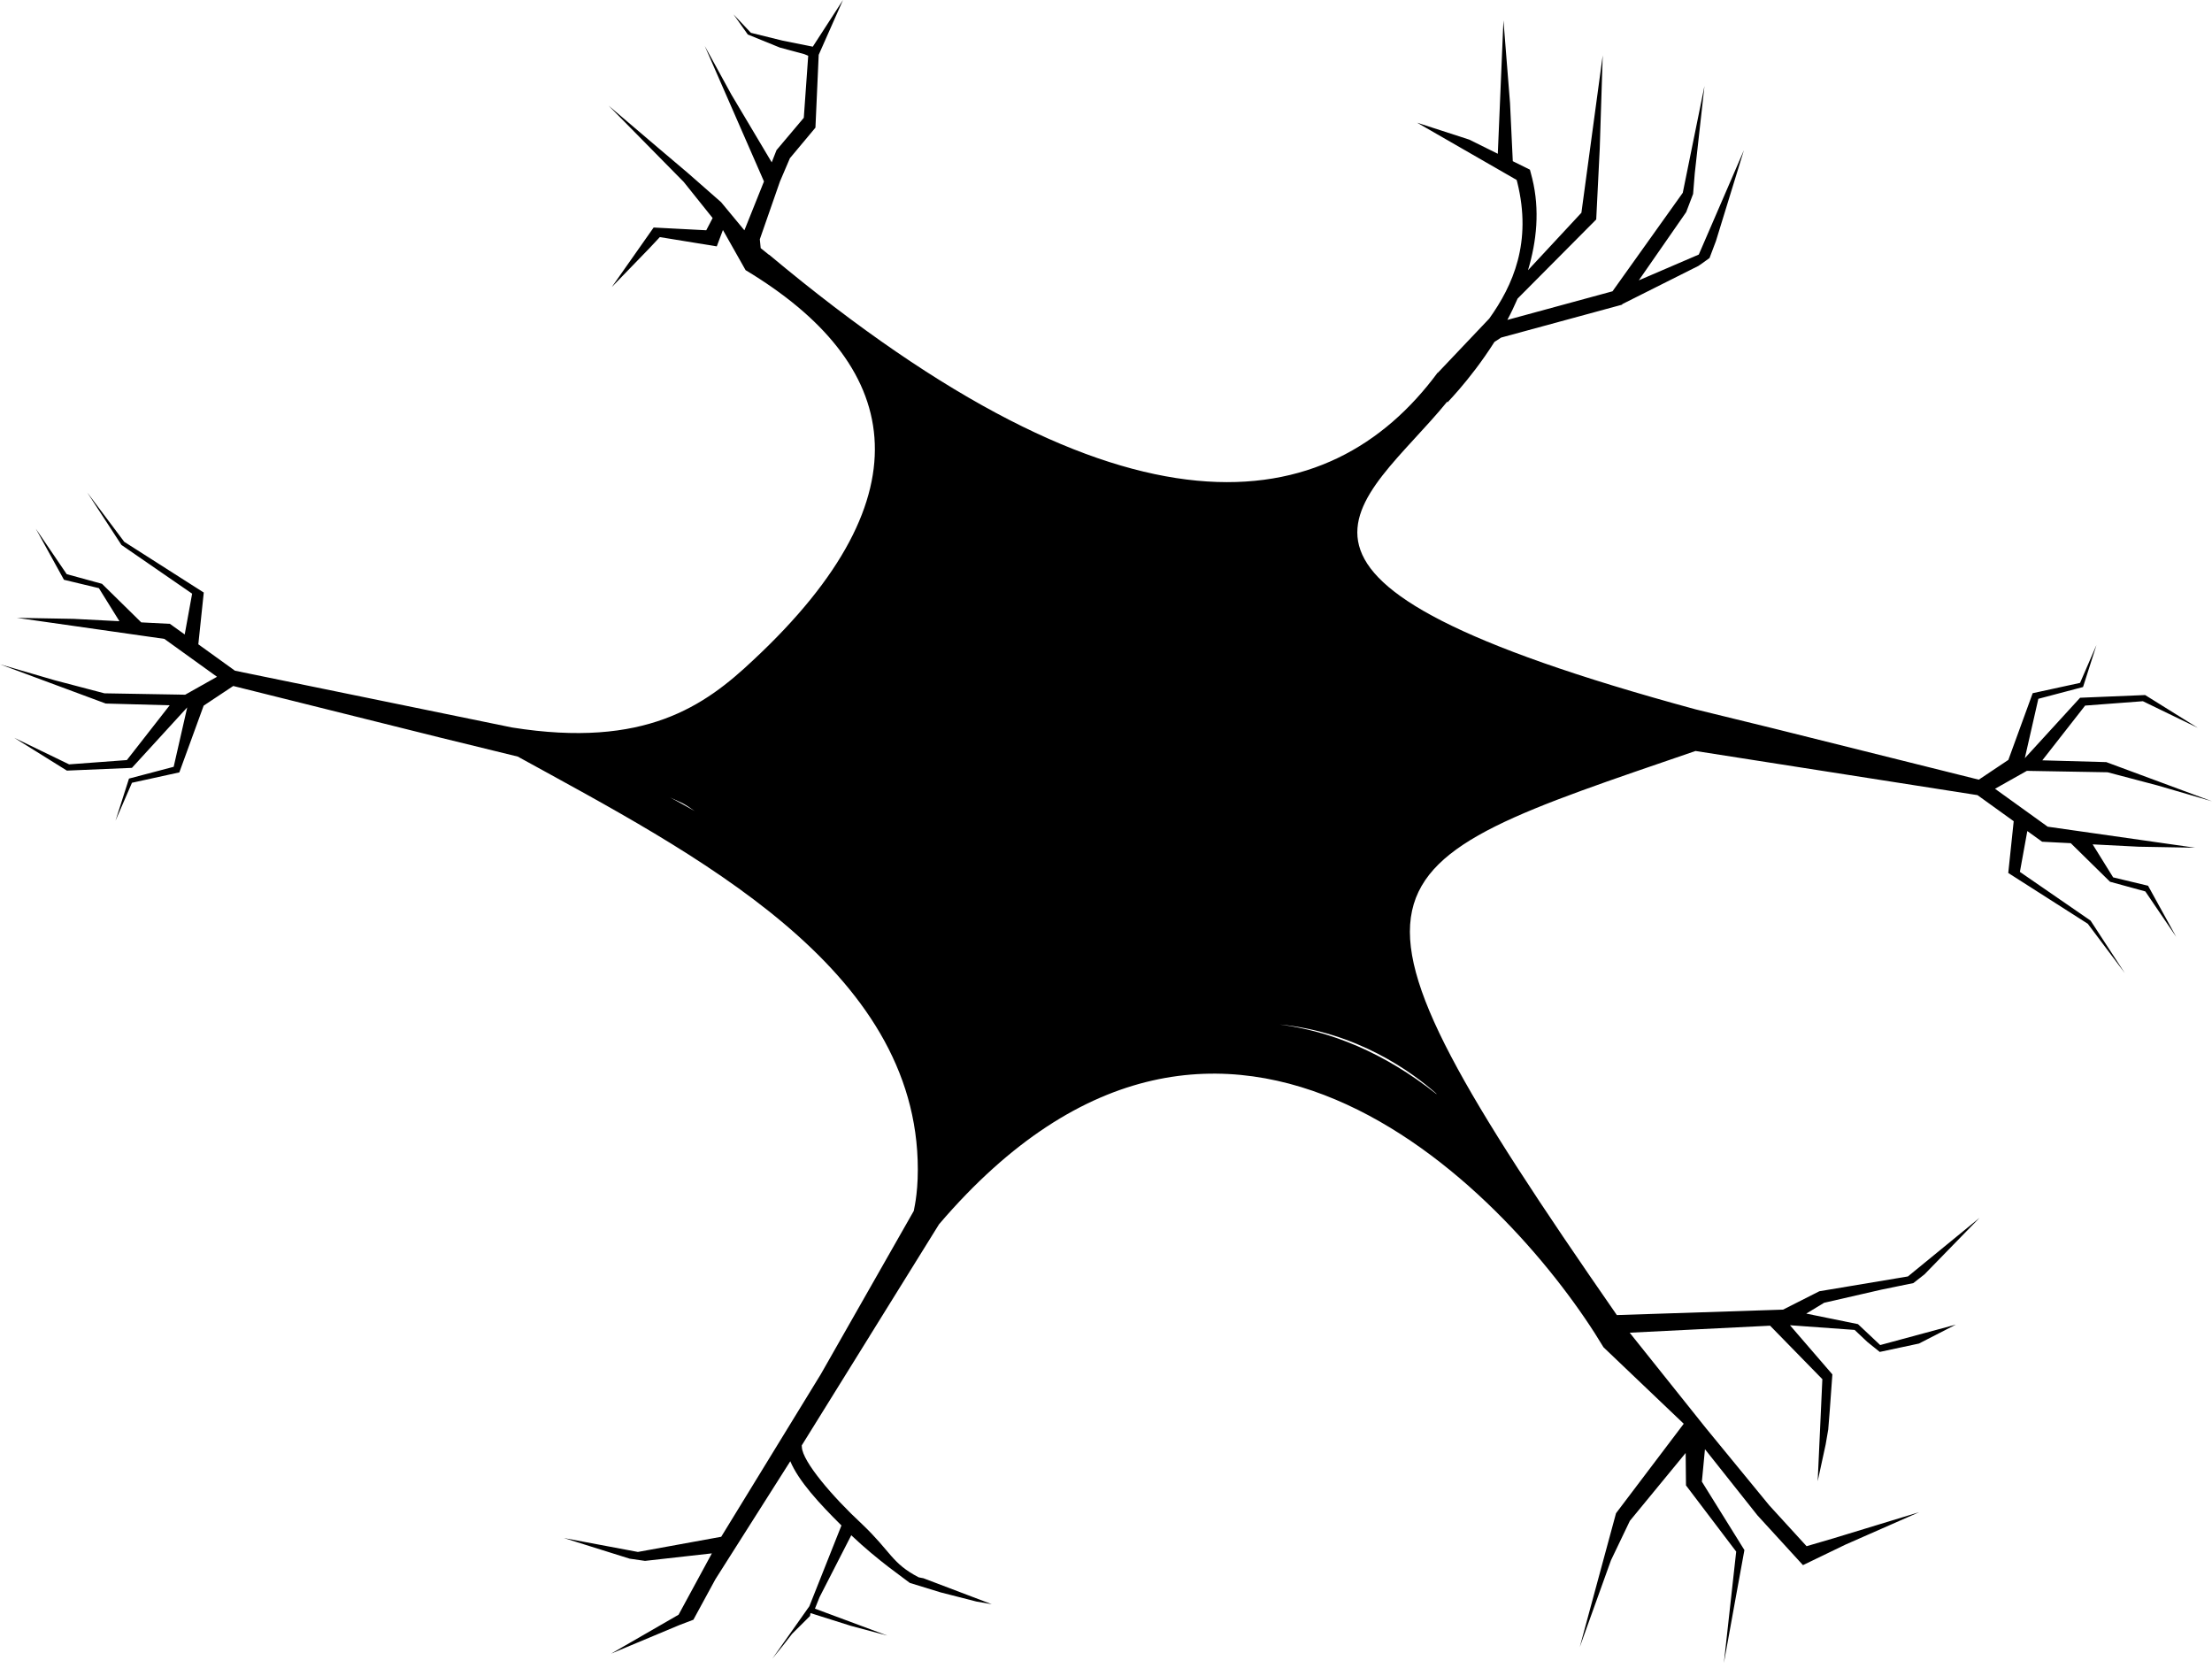
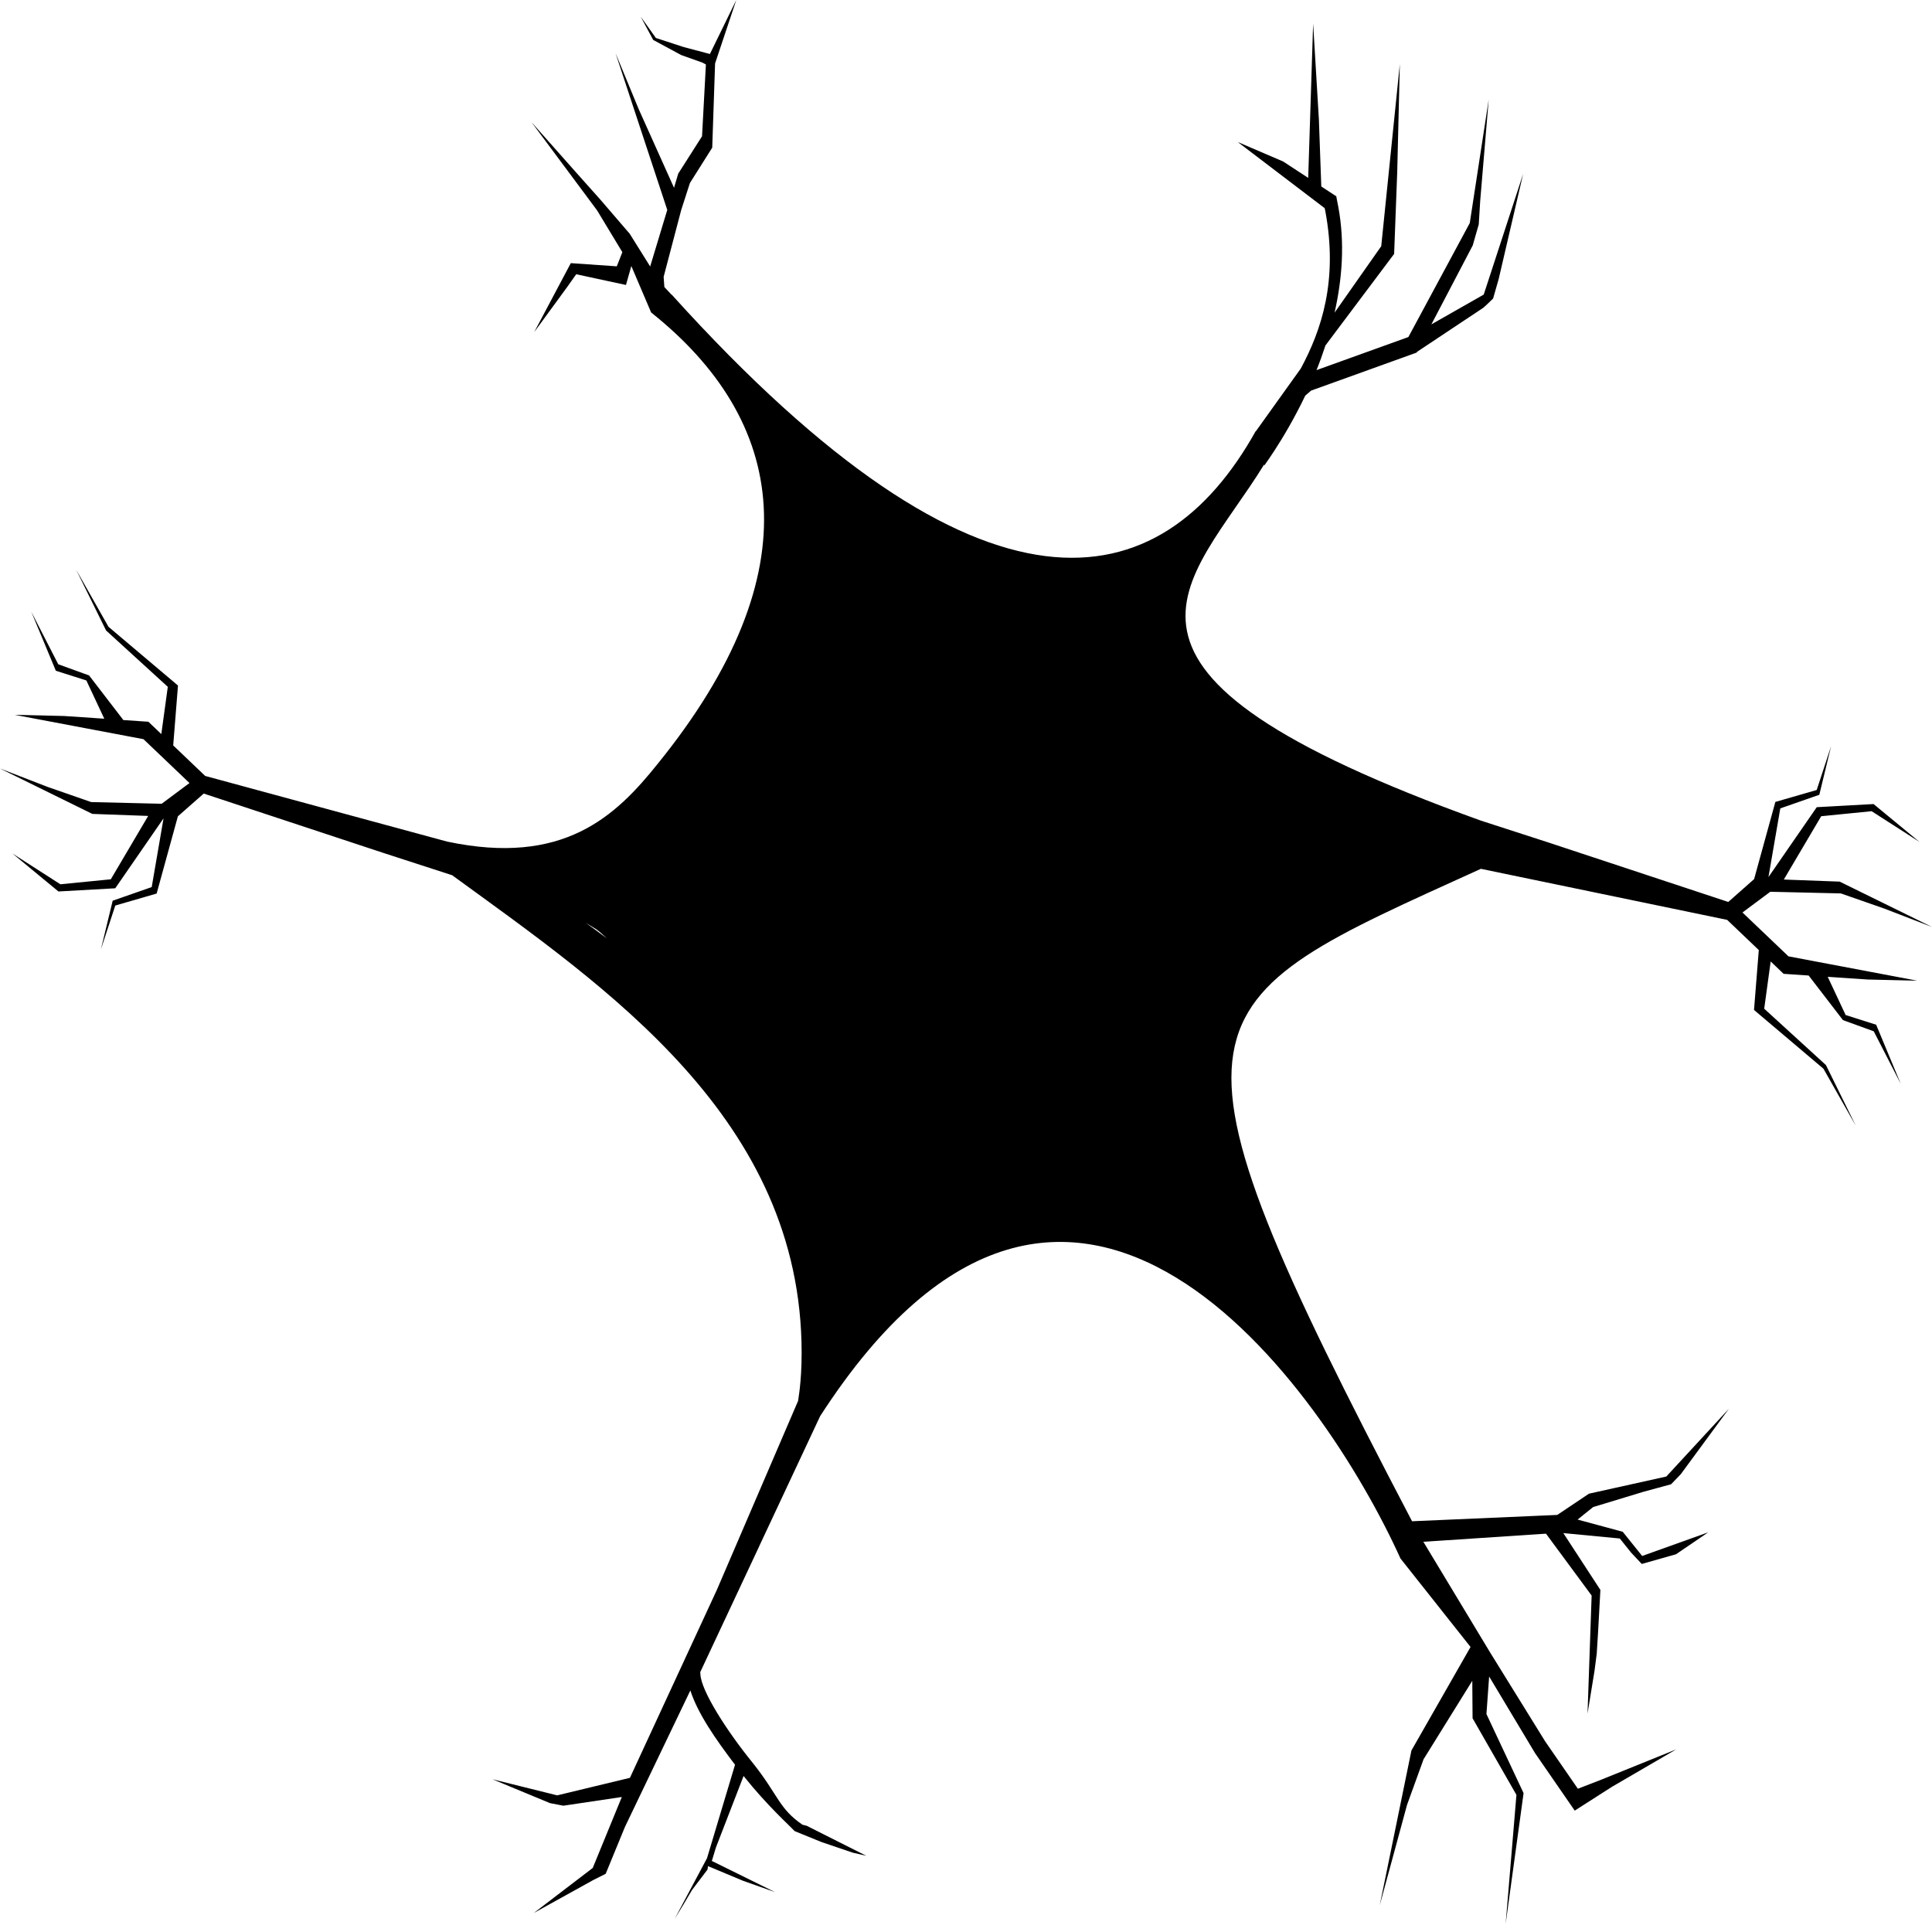
- <svg xmlns="http://www.w3.org/2000/svg" viewBox="0 0 94.248 71.366" width="94.248" height="71.366" id="svg3580" version="1.1">
+ <svg xmlns="http://www.w3.org/2000/svg" viewBox="0 0 40 40" width="32pt" height="32pt" id="svg3580" version="1.1">
  <defs id="defs3582" />
-   <path d="M 35.918,0 34.631,1.988 33.342,1.73 31.994,1.398 31.254,0.613 31.863,1.471 33.23,2.027 34.27,2.307 34.436,2.375 34.248,5.018 33.086,6.395 32.881,6.916 31.16,4.025 30.027,1.957 32.551,7.73 31.717,9.812 30.719,8.607 l -0.008,0.014 0.006,-0.014 L 29.297,7.361 28.07,6.322 25.93,4.5 l 3.203,3.252 1.23,1.537 -0.271,0.521 -2.242,-0.117 -1.785,2.539 1.615,-1.668 0.434,-0.463 2.426,0.395 0.262,-0.697 0.963,1.705 -0.002,0.002 c 6.598,3.965 7.945,9.521 0.33,16.617 -2.062,1.945 -4.607,3.775 -10.281,2.869 l -11.801,-2.418 -1.561,-1.125 0.232,-2.205 -3.389,-2.162 -1.576,-2.102 1.457,2.236 3.012,2.076 -0.316,1.738 -0.631,-0.453 -1.221,-0.062 -1.672,-1.643 -1.504,-0.412 -1.316,-1.936 1.199,2.176 1.488,0.357 0.875,1.408 -1.957,-0.1 -2.41,-0.043 6.281,0.896 2.244,1.615 -1.357,0.764 -0.287,-0.006 -0.01,-0.008 -0.006,0.008 L 4.449,29.537 2.328,28.98 0,28.301 4.506,29.973 7.23,30.047 5.406,32.381 2.945,32.564 0.607,31.432 2.85,32.83 5.621,32.713 7.977,30.137 7.4,32.668 5.496,33.17 4.922,34.963 5.623,33.348 7.641,32.906 8.678,30.062 9.938,29.225 l 8.787,2.191 3.334,0.816 c 7.501,4.126 17.047,8.968 17.047,17.592 0,1.14 -0.183,1.758 -0.172,1.764 l -3.961,6.957 -4.244,6.926 -3.549,0.646 -3.154,-0.592 2.803,0.879 0.654,0.094 2.848,-0.32 -1.418,2.613 -2.875,1.658 2.91,-1.217 0.596,-0.227 0.939,-1.727 3.189,-5.025 c 0.359,0.85 1.244,1.809 2.18,2.736 l -1.367,3.441 -1.576,2.232 0.445,-0.549 0.398,-0.51 0.76,-0.756 0.021,-0.125 1.713,0.541 1.559,0.416 -3.082,-1.146 0.195,-0.488 1.352,-2.639 c 1.14,1.083 2.266,1.845 2.496,2.031 l 1.309,0.402 1.527,0.391 0.654,0.113 -2.91,-1.105 -0.107,-0.02 -0.096,-0.02 c -1.154,-0.598 -1.167,-1.083 -2.422,-2.275 -1.258,-1.167 -2.521,-2.652 -2.555,-3.266 -7.23e-4,-0.01 -0.004,-0.055 -0.006,-0.078 l 2.814,-4.531 0.076,-0.121 -0.002,0 2.963,-4.771 c 12.291,-14.38 24.587,-0.972 28.311,5.242 l 3.418,3.258 -2.885,3.812 -1.545,5.701 1.33,-3.697 0.805,-1.68 2.377,-2.891 0.014,1.381 2.139,2.82 -0.525,4.746 0.525,-2.893 0.35,-1.918 -1.812,-2.914 0.131,-1.383 2.238,2.82 1.938,2.119 1.812,-0.875 3.139,-1.381 -3.635,1.109 -1.162,0.34 -1.592,-1.742 -2.693,-3.283 -3.252,-4.07 5.982,-0.299 2.227,2.279 -0.199,4.348 0.34,-1.566 0.113,-0.658 -0.002,0 0.062,-0.771 0.113,-1.557 -1.807,-2.094 2.754,0.199 0.547,0.516 0.525,0.422 1.67,-0.357 1.572,-0.807 -3.223,0.871 -0.947,-0.891 -2.203,-0.449 0.76,-0.461 2.453,-0.562 1.35,-0.277 0.473,-0.371 2.348,-2.41 -3.053,2.498 -3.773,0.631 -1.547,0.783 -7.082,0.232 C 55.764,37.112 57.63,37.013 72.242,31.994 l 12.014,1.881 1.543,1.111 -0.232,2.205 3.389,2.164 1.576,2.1 -1.457,-2.234 -3.012,-2.076 0.316,-1.74 0.631,0.455 1.221,0.062 1.672,1.643 1.504,0.412 1.316,1.936 -1.199,-2.178 -1.488,-0.357 -0.873,-1.406 1.955,0.1 2.41,0.043 -6.281,-0.896 -2.244,-1.615 1.357,-0.764 0.289,0.006 0.008,0.006 0.006,-0.006 3.137,0.055 2.121,0.559 2.328,0.678 -4.506,-1.67 -2.725,-0.076 1.824,-2.332 2.461,-0.186 2.338,1.133 -2.242,-1.396 -2.771,0.115 -2.355,2.574 0.576,-2.529 1.904,-0.502 0.574,-1.793 -0.701,1.617 -2.018,0.439 -1.037,2.842 -1.26,0.842 -8.787,-2.193 -3.281,-0.803 C 51.753,24.654 58.029,21.572 61.666,17.107 l 0.014,0.037 c -0.22,0.197 0.911,-0.867 1.994,-2.576 l 0.285,-0.186 5.148,-1.4 0.021,-0.029 3.238,-1.625 0.17,-0.117 0.303,-0.219 0.273,-0.723 1.191,-3.869 -1.922,4.445 -2.555,1.098 2.018,-2.906 0.295,-0.775 0.07,-0.867 0.414,-3.729 -0.924,4.547 -2.994,4.197 -4.48,1.219 c 0.155,-0.29 0.299,-0.595 0.436,-0.908 l 3.35,-3.371 0.15,-3.012 0.127,-3.979 -0.908,6.705 -2.275,2.447 c 0.367,-1.228 0.51,-2.56 0.18,-3.906 -0.021,-0.083 -0.043,-0.166 -0.064,-0.246 l -0.035,-0.131 -0.73,-0.361 -0.117,-2.473 -0.281,-3.527 -0.24,5.684 -1.219,-0.604 -2.219,-0.719 4.24,2.438 c 0.01,0.034 0.018,0.065 0.027,0.098 0.639,2.568 -0.19,4.401 -1.191,5.805 l -2.193,2.312 -0.008,-0.006 c -4.607,6.234 -13.257,7.713 -28.484,-5.023 l -0.006,0.004 -0.354,-0.285 -0.037,-0.377 L 33.232,7.732 33.656,6.74 34.744,5.438 34.883,2.336 35.918,0 Z m -7.365,33.975 0.529,0.244 c 0.16,0.085 0.336,0.206 0.516,0.334 -0.348,-0.2 -0.697,-0.394 -1.045,-0.578 z m 25.969,9.67 c 3.3,0.323 5.627,2.019 6.668,2.938 l 0.027,0.037 c -2.267,-1.795 -4.519,-2.688 -6.695,-2.975 z m -13.49,26.328 -0.002,0.002 0.002,-0.002 z m -11.842,1.174 0.002,0 -0.002,0 z" style="fill:#000000;fill-opacity:1;fill-rule:nonzero;stroke:none" id="path28" />
+   <path d="M 15.244,5.6082206e-5 14.698,1.118 14.151,0.973 13.579,0.786 13.265,0.345 l 0.259,0.482 0.58,0.313 0.441,0.157 0.07,0.038 -0.08,1.486 -0.493,0.774 -0.087,0.293 -0.73,-1.625 -0.481,-1.163 1.071,3.246 -0.354,1.171 -0.424,-0.678 -0.003,0.008 0.003,-0.008 -0.603,-0.701 -0.521,-0.584 -0.909,-1.025 1.359,1.828 0.522,0.864 -0.115,0.293 -0.952,-0.066 -0.758,1.428 0.686,-0.938 0.184,-0.26 1.03,0.222 0.111,-0.392 0.409,0.959 -8.49e-4,0.001 c 2.8,2.229 3.372,5.353 0.14,9.343 -0.875,1.094 -1.955,2.123 -4.363,1.613 L 4.248,16.065 3.586,15.433 3.685,14.193 2.246,12.977 1.577,11.796 2.196,13.053 3.474,14.22 3.34,15.198 3.072,14.943 2.554,14.908 1.844,13.984 1.206,13.753 0.647,12.664 l 0.509,1.223 0.632,0.201 0.371,0.792 -0.831,-0.056 -1.023,-0.024 2.666,0.504 0.952,0.908 -0.576,0.429 -0.122,-0.003 -0.004,-0.004 -0.003,0.004 L 1.888,16.606 0.988,16.293 0,15.911 l 1.912,0.94 1.156,0.042 -0.774,1.312 -1.044,0.103 -0.992,-0.637 0.952,0.786 1.176,-0.066 1,-1.448 -0.245,1.423 -0.808,0.282 -0.244,1.008 0.298,-0.908 0.856,-0.248 0.44,-1.599 0.535,-0.471 3.729,1.232 1.415,0.459 c 3.183,2.32 7.235,5.042 7.235,9.89 0,0.641 -0.078,0.988 -0.073,0.992 l -1.681,3.911 -1.801,3.894 -1.506,0.363 -1.339,-0.333 1.19,0.494 0.278,0.053 1.209,-0.18 -0.602,1.469 -1.22,0.932 1.235,-0.684 0.253,-0.127 0.399,-0.971 1.354,-2.825 c 0.153,0.478 0.528,1.017 0.925,1.538 l -0.58,1.935 -0.669,1.255 0.189,-0.309 0.169,-0.287 0.322,-0.425 0.009,-0.07 0.727,0.304 0.661,0.234 -1.308,-0.645 0.083,-0.275 0.574,-1.484 c 0.484,0.609 0.962,1.037 1.059,1.142 l 0.555,0.226 0.648,0.22 0.278,0.064 -1.235,-0.622 -0.046,-0.011 -0.041,-0.011 c -0.49,-0.336 -0.495,-0.609 -1.028,-1.279 -0.534,-0.656 -1.07,-1.491 -1.084,-1.836 -3.05e-4,-0.006 -0.002,-0.031 -0.003,-0.044 l 1.194,-2.548 0.032,-0.068 -8.5e-4,0 1.257,-2.683 c 5.217,-8.085 10.435,-0.546 12.015,2.947 l 1.451,1.832 -1.224,2.143 -0.656,3.205 0.565,-2.079 0.342,-0.944 1.009,-1.625 0.006,0.776 0.908,1.586 -0.223,2.668 0.223,-1.626 0.148,-1.078 -0.769,-1.638 0.056,-0.777 0.95,1.586 0.822,1.191 0.769,-0.492 1.332,-0.776 -1.543,0.624 -0.493,0.191 -0.676,-0.979 -1.143,-1.846 -1.38,-2.288 2.539,-0.168 0.945,1.281 -0.085,2.444 0.144,-0.881 0.048,-0.37 -8.48e-4,0 0.027,-0.434 0.048,-0.875 -0.767,-1.177 1.169,0.112 0.232,0.29 0.223,0.237 0.709,-0.201 0.667,-0.454 -1.368,0.49 -0.402,-0.501 -0.935,-0.253 0.322,-0.259 1.041,-0.316 0.573,-0.156 0.201,-0.209 0.996,-1.355 -1.296,1.404 -1.601,0.355 -0.657,0.44 -3.006,0.131 C 23.667,20.865 24.459,20.809 30.66,17.988 l 5.099,1.057 0.655,0.625 -0.099,1.24 1.438,1.217 0.669,1.18 -0.618,-1.256 -1.278,-1.167 0.134,-0.978 0.268,0.256 0.518,0.035 0.71,0.923 0.638,0.232 0.559,1.088 -0.509,-1.224 -0.632,-0.201 -0.371,-0.791 0.83,0.056 1.023,0.024 -2.666,-0.504 -0.952,-0.908 0.576,-0.429 0.123,0.003 0.003,0.003 0.003,-0.003 1.331,0.031 0.9,0.314 0.988,0.381 -1.912,-0.939 -1.156,-0.043 0.774,-1.311 1.044,-0.104 0.992,0.637 -0.952,-0.785 -1.176,0.065 -1,1.447 0.245,-1.422 0.808,-0.282 0.244,-1.008 -0.298,0.909 -0.856,0.247 -0.44,1.598 -0.535,0.473 -3.729,-1.233 -1.393,-0.451 C 21.965,13.861 24.628,12.128 26.172,9.618 l 0.006,0.021 c -0.093,0.111 0.387,-0.488 0.846,-1.448 l 0.121,-0.104 2.185,-0.787 0.009,-0.016 1.374,-0.914 0.072,-0.066 0.128,-0.123 0.116,-0.406 0.506,-2.175 -0.816,2.499 -1.084,0.617 0.856,-1.634 0.125,-0.436 0.03,-0.488 0.176,-2.096 -0.392,2.556 -1.271,2.36 -1.902,0.685 c 0.066,-0.163 0.127,-0.334 0.185,-0.511 l 1.422,-1.895 0.064,-1.693 0.054,-2.237 -0.385,3.77 -0.966,1.376 c 0.156,-0.691 0.217,-1.439 0.076,-2.196 -0.009,-0.046 -0.018,-0.093 -0.027,-0.138 L 27.666,4.064 27.356,3.861 27.306,2.471 27.187,0.488 27.085,3.683 26.567,3.344 25.626,2.94 l 1.8,1.37 c 0.004,0.019 0.008,0.037 0.012,0.055 0.271,1.443 -0.081,2.474 -0.506,3.264 l -0.931,1.3 -0.003,-0.003 C 24.042,12.43 20.371,13.262 13.908,6.101 l -0.003,0.002 -0.15,-0.16 L 13.74,5.731 14.104,4.347 14.284,3.789 14.746,3.057 14.805,1.313 15.244,0 Z M 12.118,19.101 l 0.225,0.137 c 0.068,0.048 0.143,0.116 0.219,0.188 -0.148,-0.112 -0.296,-0.221 -0.443,-0.325 z m 5.296,20.239 -8.49e-4,0.001 z M 12.388,40 12.389,40 Z" style="fill:#000000;fill-opacity:1;fill-rule:nonzero;stroke:none" id="path28" />
</svg>
